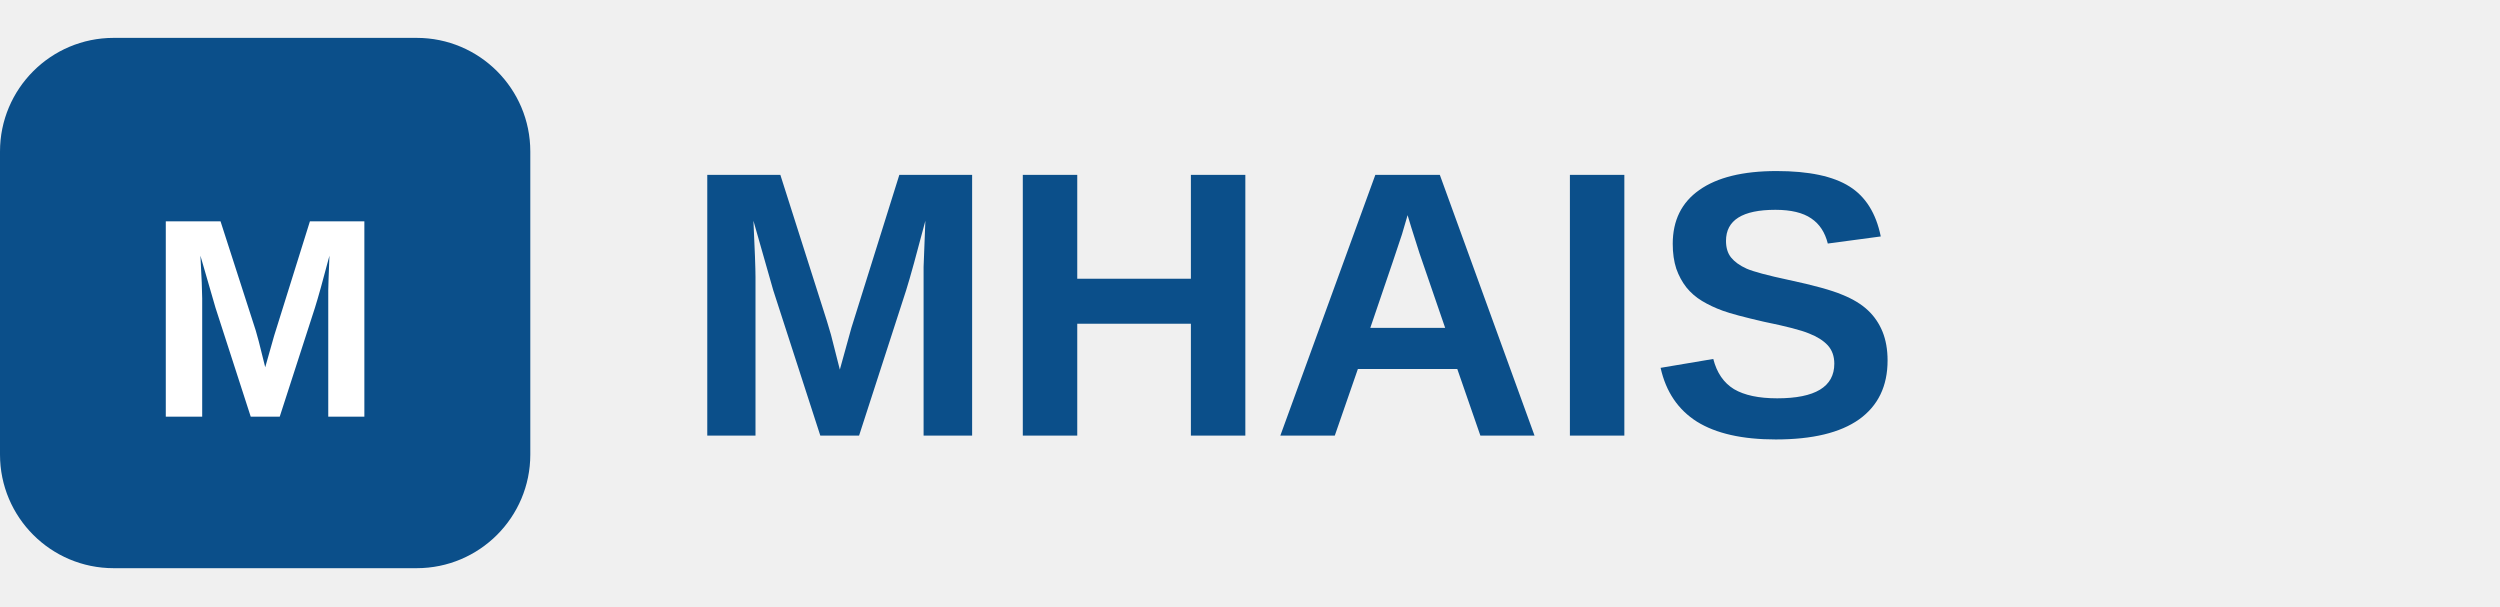
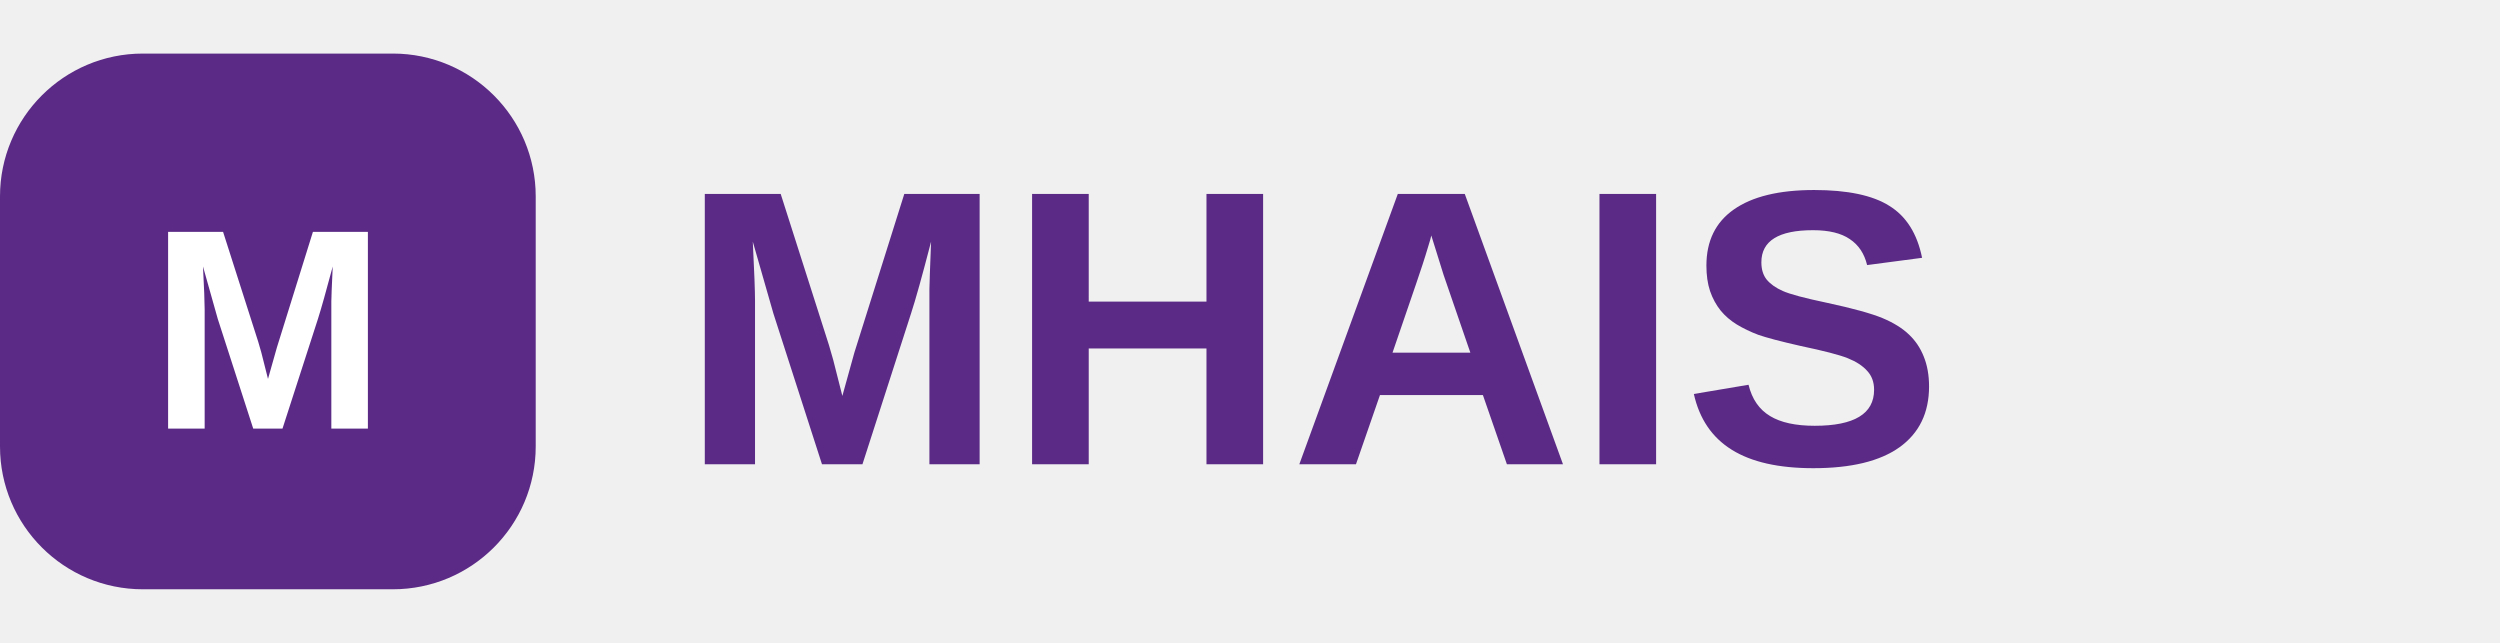
- <svg xmlns="http://www.w3.org/2000/svg" width="132" height="32" viewBox="0 0 132 32" role="img" aria-label="MHAIS">
-   <rect x="0" y="2" width="28" height="28" rx="6" fill="#0b4f8a" />
-   <text x="14" y="22" font-family="Segoe UI, Arial, sans-serif" font-size="15" font-weight="700" fill="#fff" text-anchor="middle">M</text>
-   <text x="36" y="23" font-family="Segoe UI, Arial, sans-serif" font-size="20" font-weight="700" fill="#0b4f8a">MHAIS</text>
+ <svg xmlns="http://www.w3.org/2000/svg" width="140" height="36" viewBox="0 0 140 36" role="img" aria-label="MHAIS">
+   <rect x="0" y="3" width="30" height="30" rx="8" fill="#5b2a86" />
+   <text x="15" y="24" font-family="Segoe UI, Arial, sans-serif" font-size="16" font-weight="700" fill="#fff" text-anchor="middle">M</text>
+   <text x="38" y="26" font-family="Segoe UI, Arial, sans-serif" font-size="22" font-weight="700" fill="#5b2a86">MHAIS</text>
</svg>
